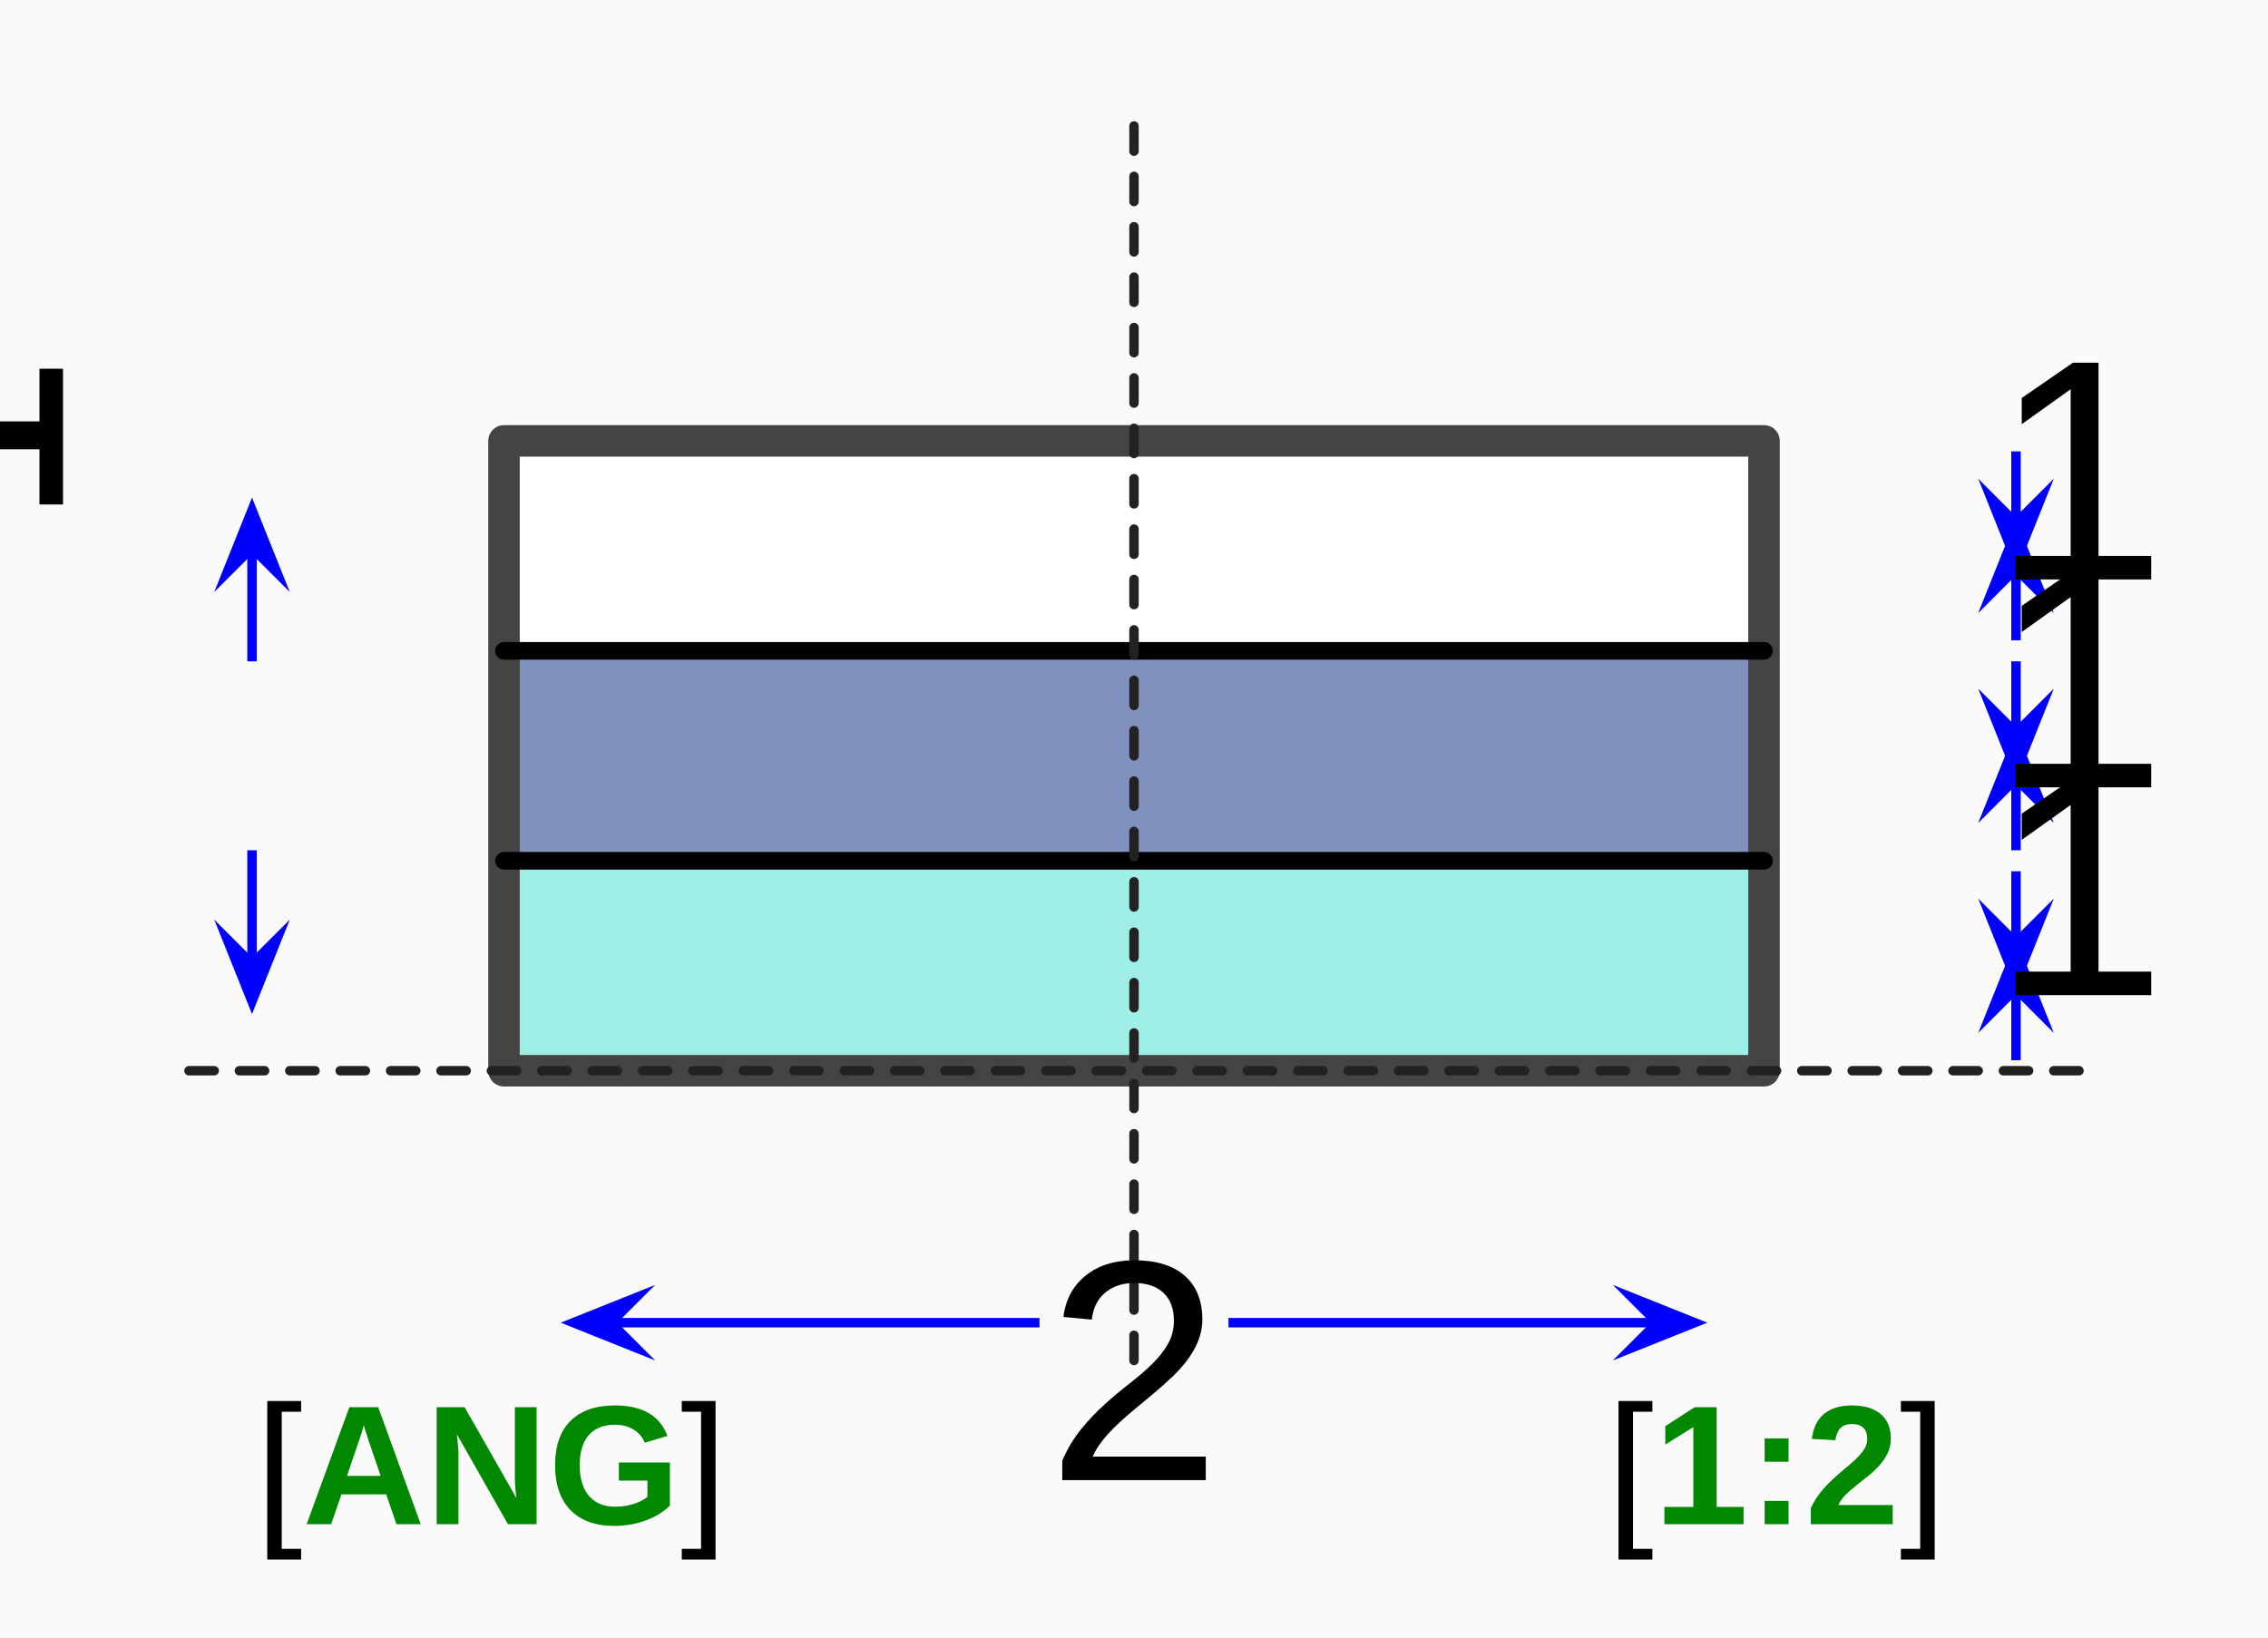
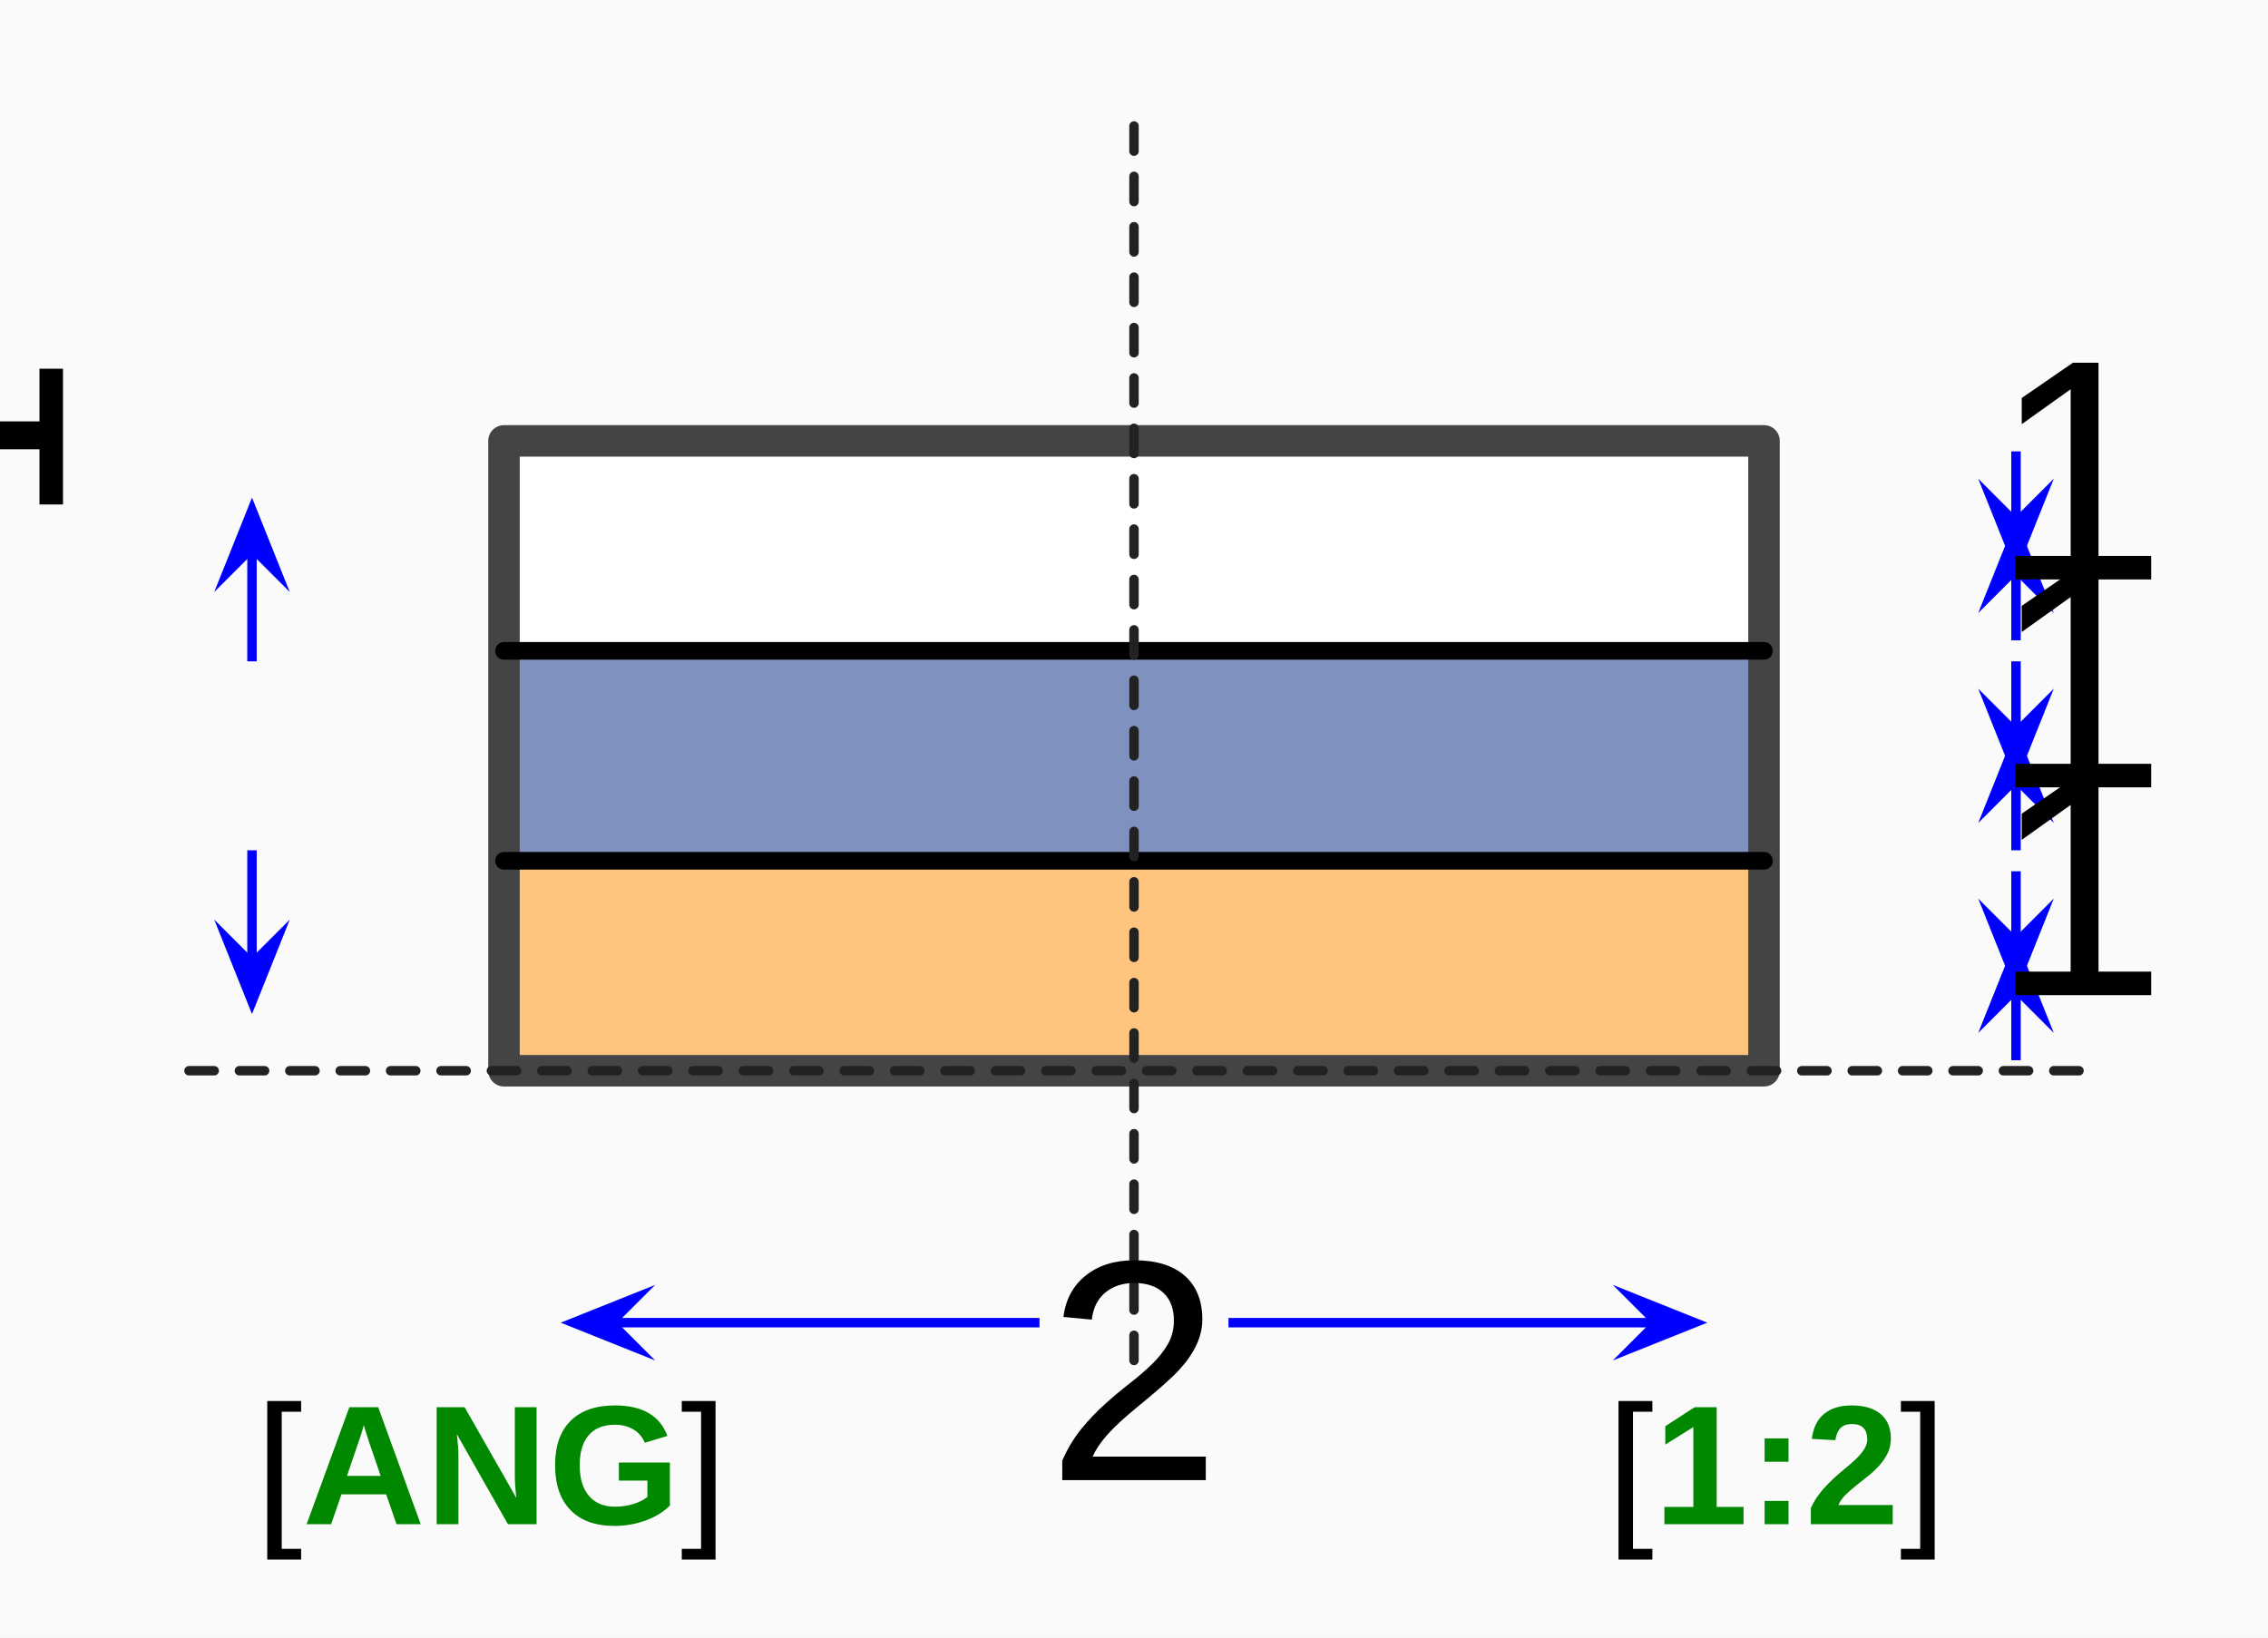
<svg xmlns="http://www.w3.org/2000/svg" width="1080" height="780" viewBox="-4000 -3500 18000 13000" fill="none" font-family="Calibri,Arial,'Liberation Sans',sans-serif">
  <defs>
    <marker id="left-arrow" viewBox="-4 -4 10 8" orient="auto" markerWidth="10" markerHeight="8">
      <path fill="blue" d="m2 0 4 4-10-4L6-4z" />
    </marker>
  </defs>
  <path fill="#fafafa" d="m-4000 -3500h18000v13000H-4000z" />
  <path fill="#fff" d="m0 0h10000v5000H0z" />
  <g opacity=".5">
    <path fill="#fff" d="m0 0h10000v5000H0z" />
    <path fill="#FFFFFF" d="m0 0.0h10000v1666.667H0z" />
    <path fill="#00247D" d="m0 1666.667h10000v1666.667H0z" />
-     <path fill="#40E0D0" d="m0 3333.333h10000v1666.667H0z" />
+     <path fill="#FF8C00" d="m0 3333.333h10000v1666.667H0z" />
  </g>
  <g stroke="#000" stroke-width="140" stroke-linejoin="round" stroke-linecap="round">
    <path stroke="#444" stroke-width="250" d="m0 0h10000v5000H0z" />
    <path d="m0 1666.667h10000m-10000 1666.667h10000" />
    <path stroke="#222" stroke-width="75" stroke-dasharray="200,200" d="m5000.0 -2500.0v10000m-7500.0 -2500.0h15000" />
  </g>
  <g stroke="#00f" stroke-width="75" marker-start="url(#left-arrow)">
    <path d="m12000 916.667V1583.333" />
    <path d="m12000 750.0v-666.667" />
    <path d="m12000 2583.333V3250.0" />
    <path d="m12000 2416.667v-666.667" />
    <path d="m12000 4250.0V4916.667" />
    <path d="m12000 4083.333v-666.667" />
    <path d="m750 7000h3500.0" />
    <path d="m9250 7000H5750.0" />
    <path d="m-2000 4250V3250.0" />
    <path d="m-2000 750v1000.0" />
  </g>
  <g fill="#000" text-anchor="middle" font-size="50" transform="scale(50)">
    <text x="250" y="22">1</text>
    <text x="250" y="55">1</text>
    <text x="250" y="88">1</text>
    <text x="100" y="165">2</text>
    <g transform="rotate(270)">
      <text y="-70">1</text>
    </g>
    <g font-size="27">
      <text x="-2" y="172">[<tspan font-weight="bold" fill="#080">ANG</tspan>]</text>
      <text x="202" y="172">[<tspan font-weight="bold" fill="#080">1:2</tspan>]</text>
    </g>
  </g>
</svg>
